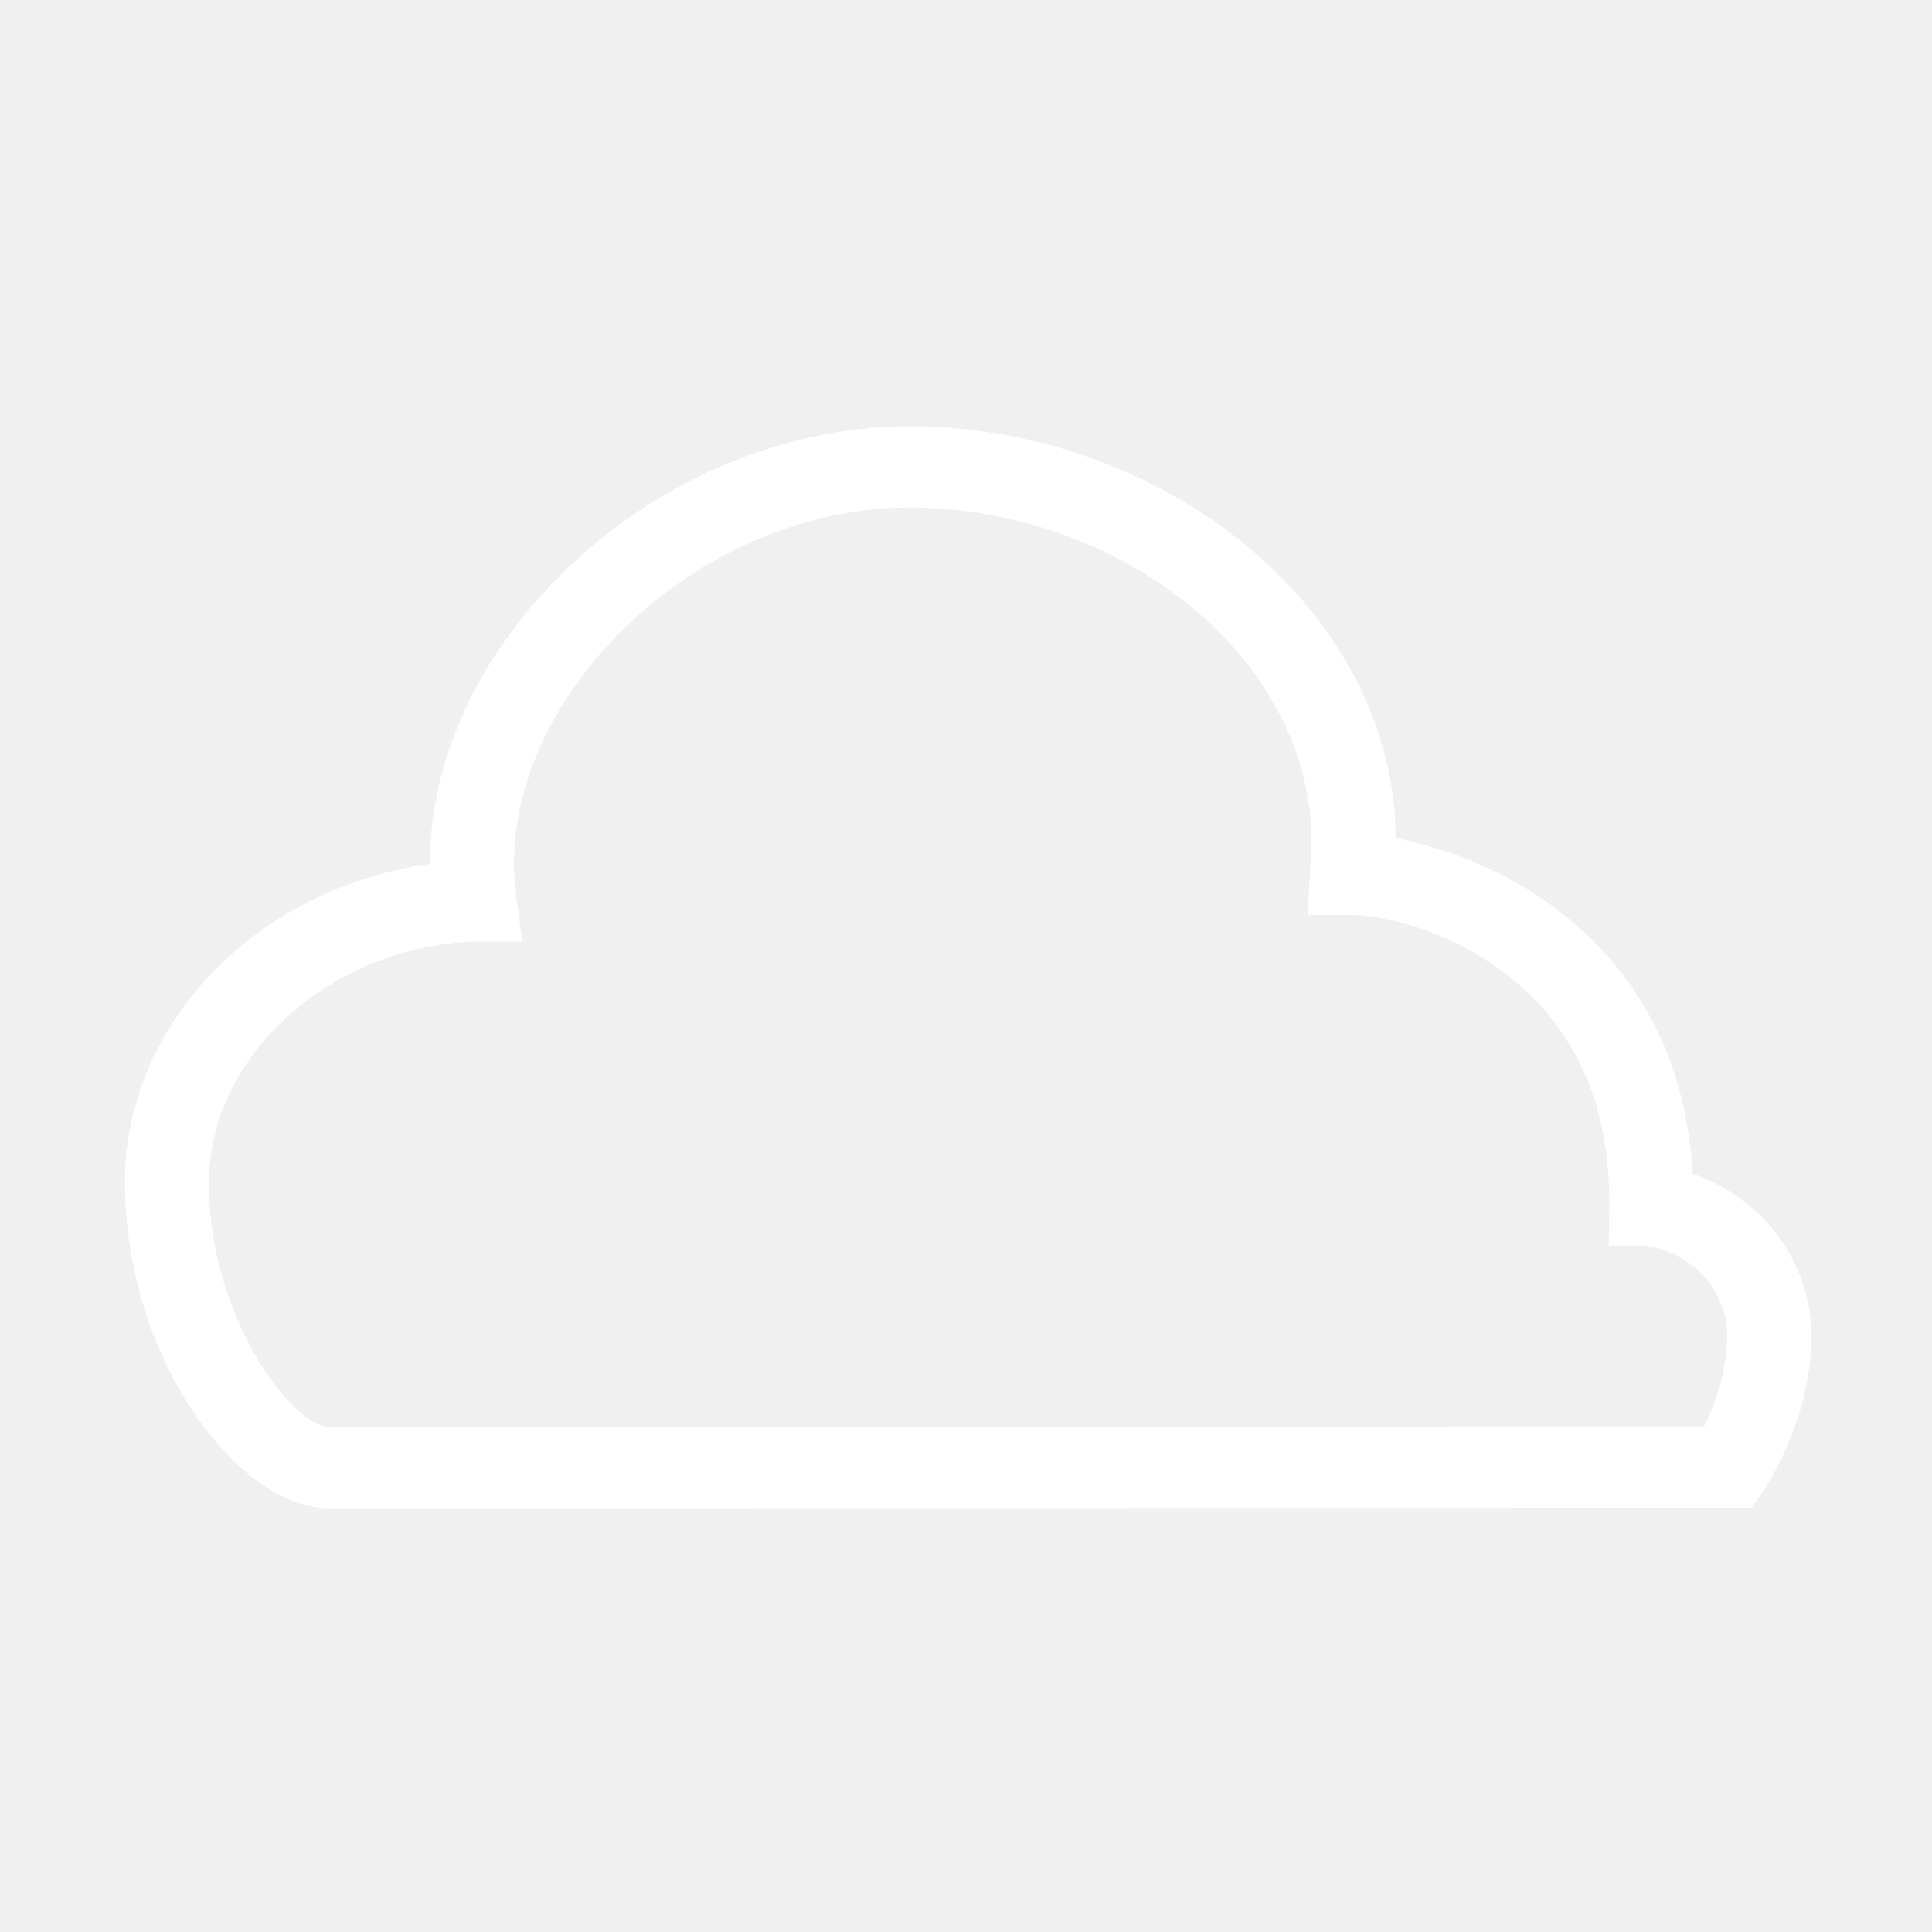
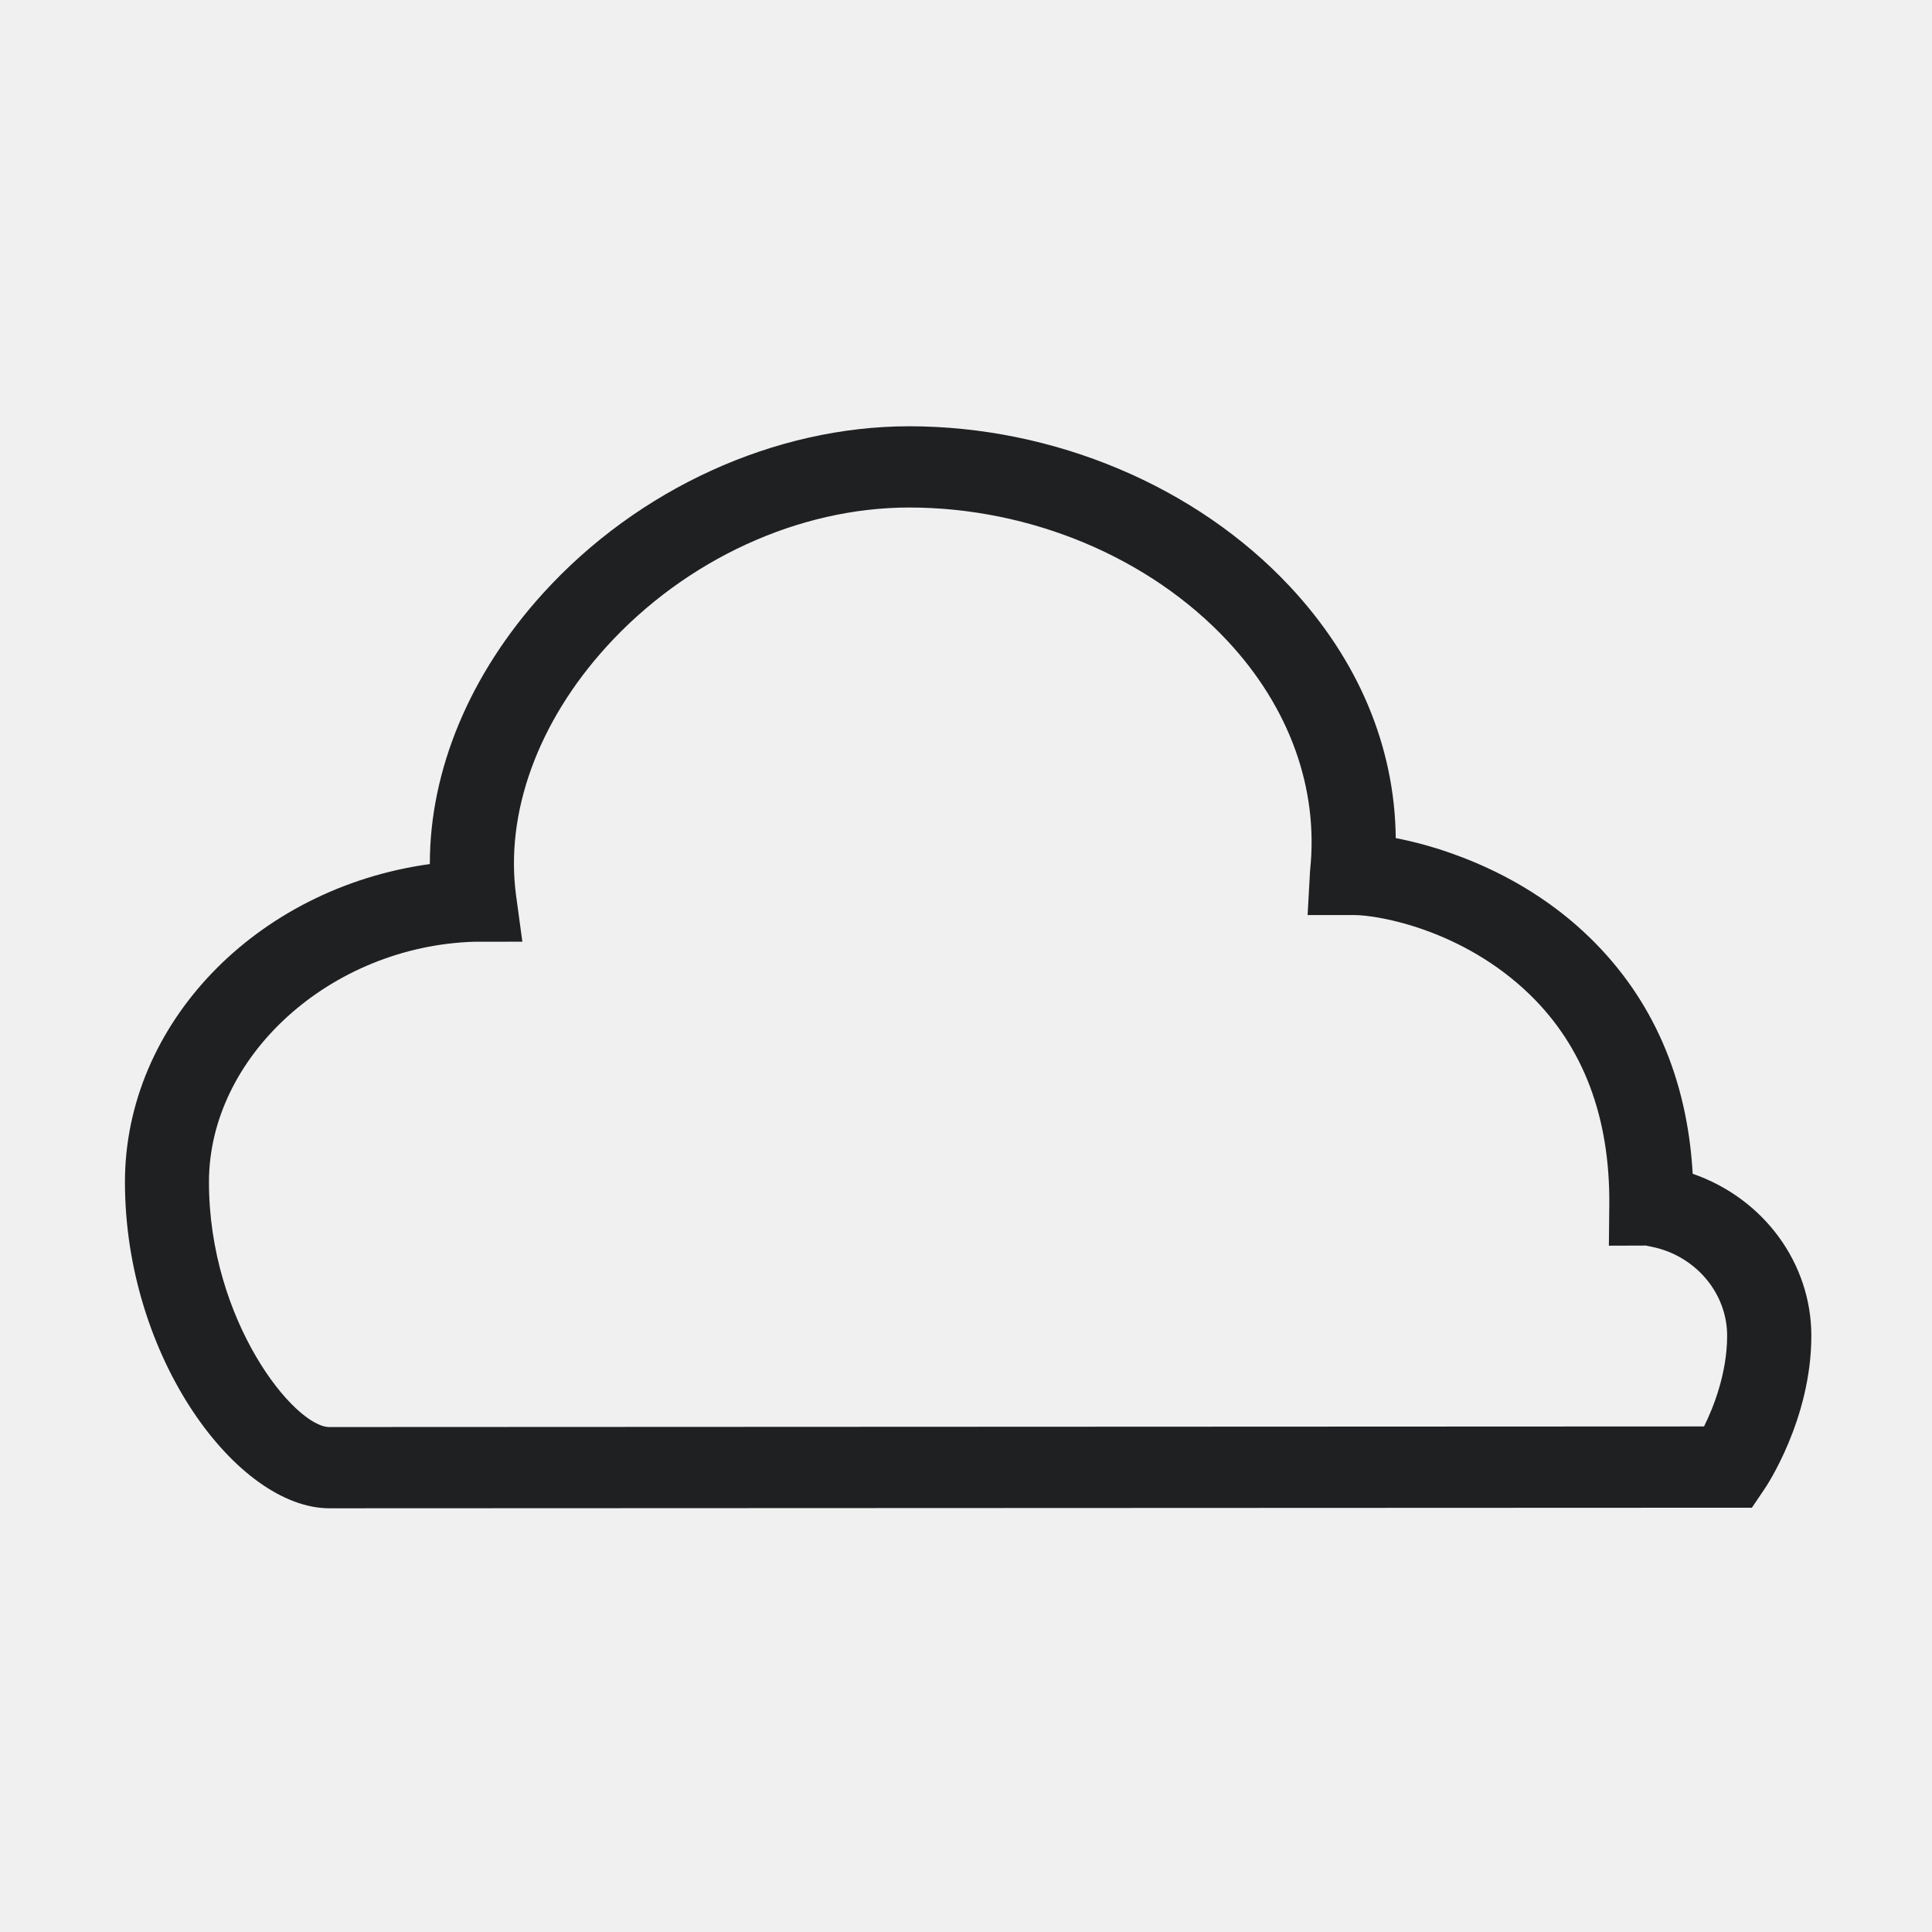
<svg xmlns="http://www.w3.org/2000/svg" version="1.1" id="Layer_1" x="0px" y="0px" width="64px" height="64px" viewBox="0 0 64 64" enable-background="new 0 0 64 64" xml:space="preserve">
-   <path fill="#FFFFFF" d="M56.073,38.883c-0.181-3.165-1.326-5.795-3.41-7.824c-2.433-2.37-5.416-3.106-6.427-3.295  c-0.03-3.03-1.241-5.909-3.502-8.33c-3.104-3.326-7.821-5.313-12.616-5.313c-4.449,0-8.98,2.067-12.124,5.528  c-2.429,2.675-3.759,5.857-3.755,8.974c-5.767,0.797-10.1,5.309-10.1,10.534c0,5.819,3.724,10.806,6.773,10.807h0.002l47.052-0.019  h0.067l0.412-0.609c0.066-0.093,1.558-2.324,1.558-5.086C60.003,41.846,58.427,39.699,56.073,38.883z M15.715,31.196l1.589-0.001  l-0.207-1.521c-0.373-2.74,0.718-5.748,2.993-8.252c2.622-2.886,6.37-4.61,10.028-4.61c4.021,0,7.961,1.653,10.547,4.422  c2.052,2.2,3.024,4.896,2.733,7.6l-0.082,1.478h1.537c0.81,0,3.615,0.486,5.832,2.643c1.768,1.721,2.65,4.062,2.625,6.954  l-0.014,1.356l1.227-0.004l0.205,0.043c1.439,0.295,2.486,1.532,2.486,2.944c0,1.248-0.463,2.396-0.766,3.005l-45.537,0.02  c-1.156-0.002-3.989-3.515-3.989-8.116C6.923,34.988,10.949,31.342,15.715,31.196z" />
+   <defs id="defs7" />
+   <path fill="#FFFFFF" d="M56.073,38.883c-0.181-3.165-1.326-5.795-3.41-7.824c-2.433-2.37-5.416-3.106-6.427-3.295  c-0.03-3.03-1.241-5.909-3.502-8.33c-3.104-3.326-7.821-5.313-12.616-5.313c-4.449,0-8.98,2.067-12.124,5.528  c-2.429,2.675-3.759,5.857-3.755,8.974c-5.767,0.797-10.1,5.309-10.1,10.534c0,5.819,3.724,10.806,6.773,10.807h0.002l47.052-0.019  h0.067l0.412-0.609c0.066-0.093,1.558-2.324,1.558-5.086C60.003,41.846,58.427,39.699,56.073,38.883z M15.715,31.196l1.589-0.001  l-0.207-1.521c-0.373-2.74,0.718-5.748,2.993-8.252c2.622-2.886,6.37-4.61,10.028-4.61c4.021,0,7.961,1.653,10.547,4.422  c2.052,2.2,3.024,4.896,2.733,7.6l-0.082,1.478h1.537c0.81,0,3.615,0.486,5.832,2.643c1.768,1.721,2.65,4.062,2.625,6.954  l-0.014,1.356l1.227-0.004l0.205,0.043c1.439,0.295,2.486,1.532,2.486,2.944c0,1.248-0.463,2.396-0.766,3.005l-45.537,0.02  c-1.156-0.002-3.989-3.515-3.989-8.116C6.923,34.988,10.949,31.342,15.715,31.196z" id="path3" style="fill:#1f2022;fill-opacity:1" />
</svg>
